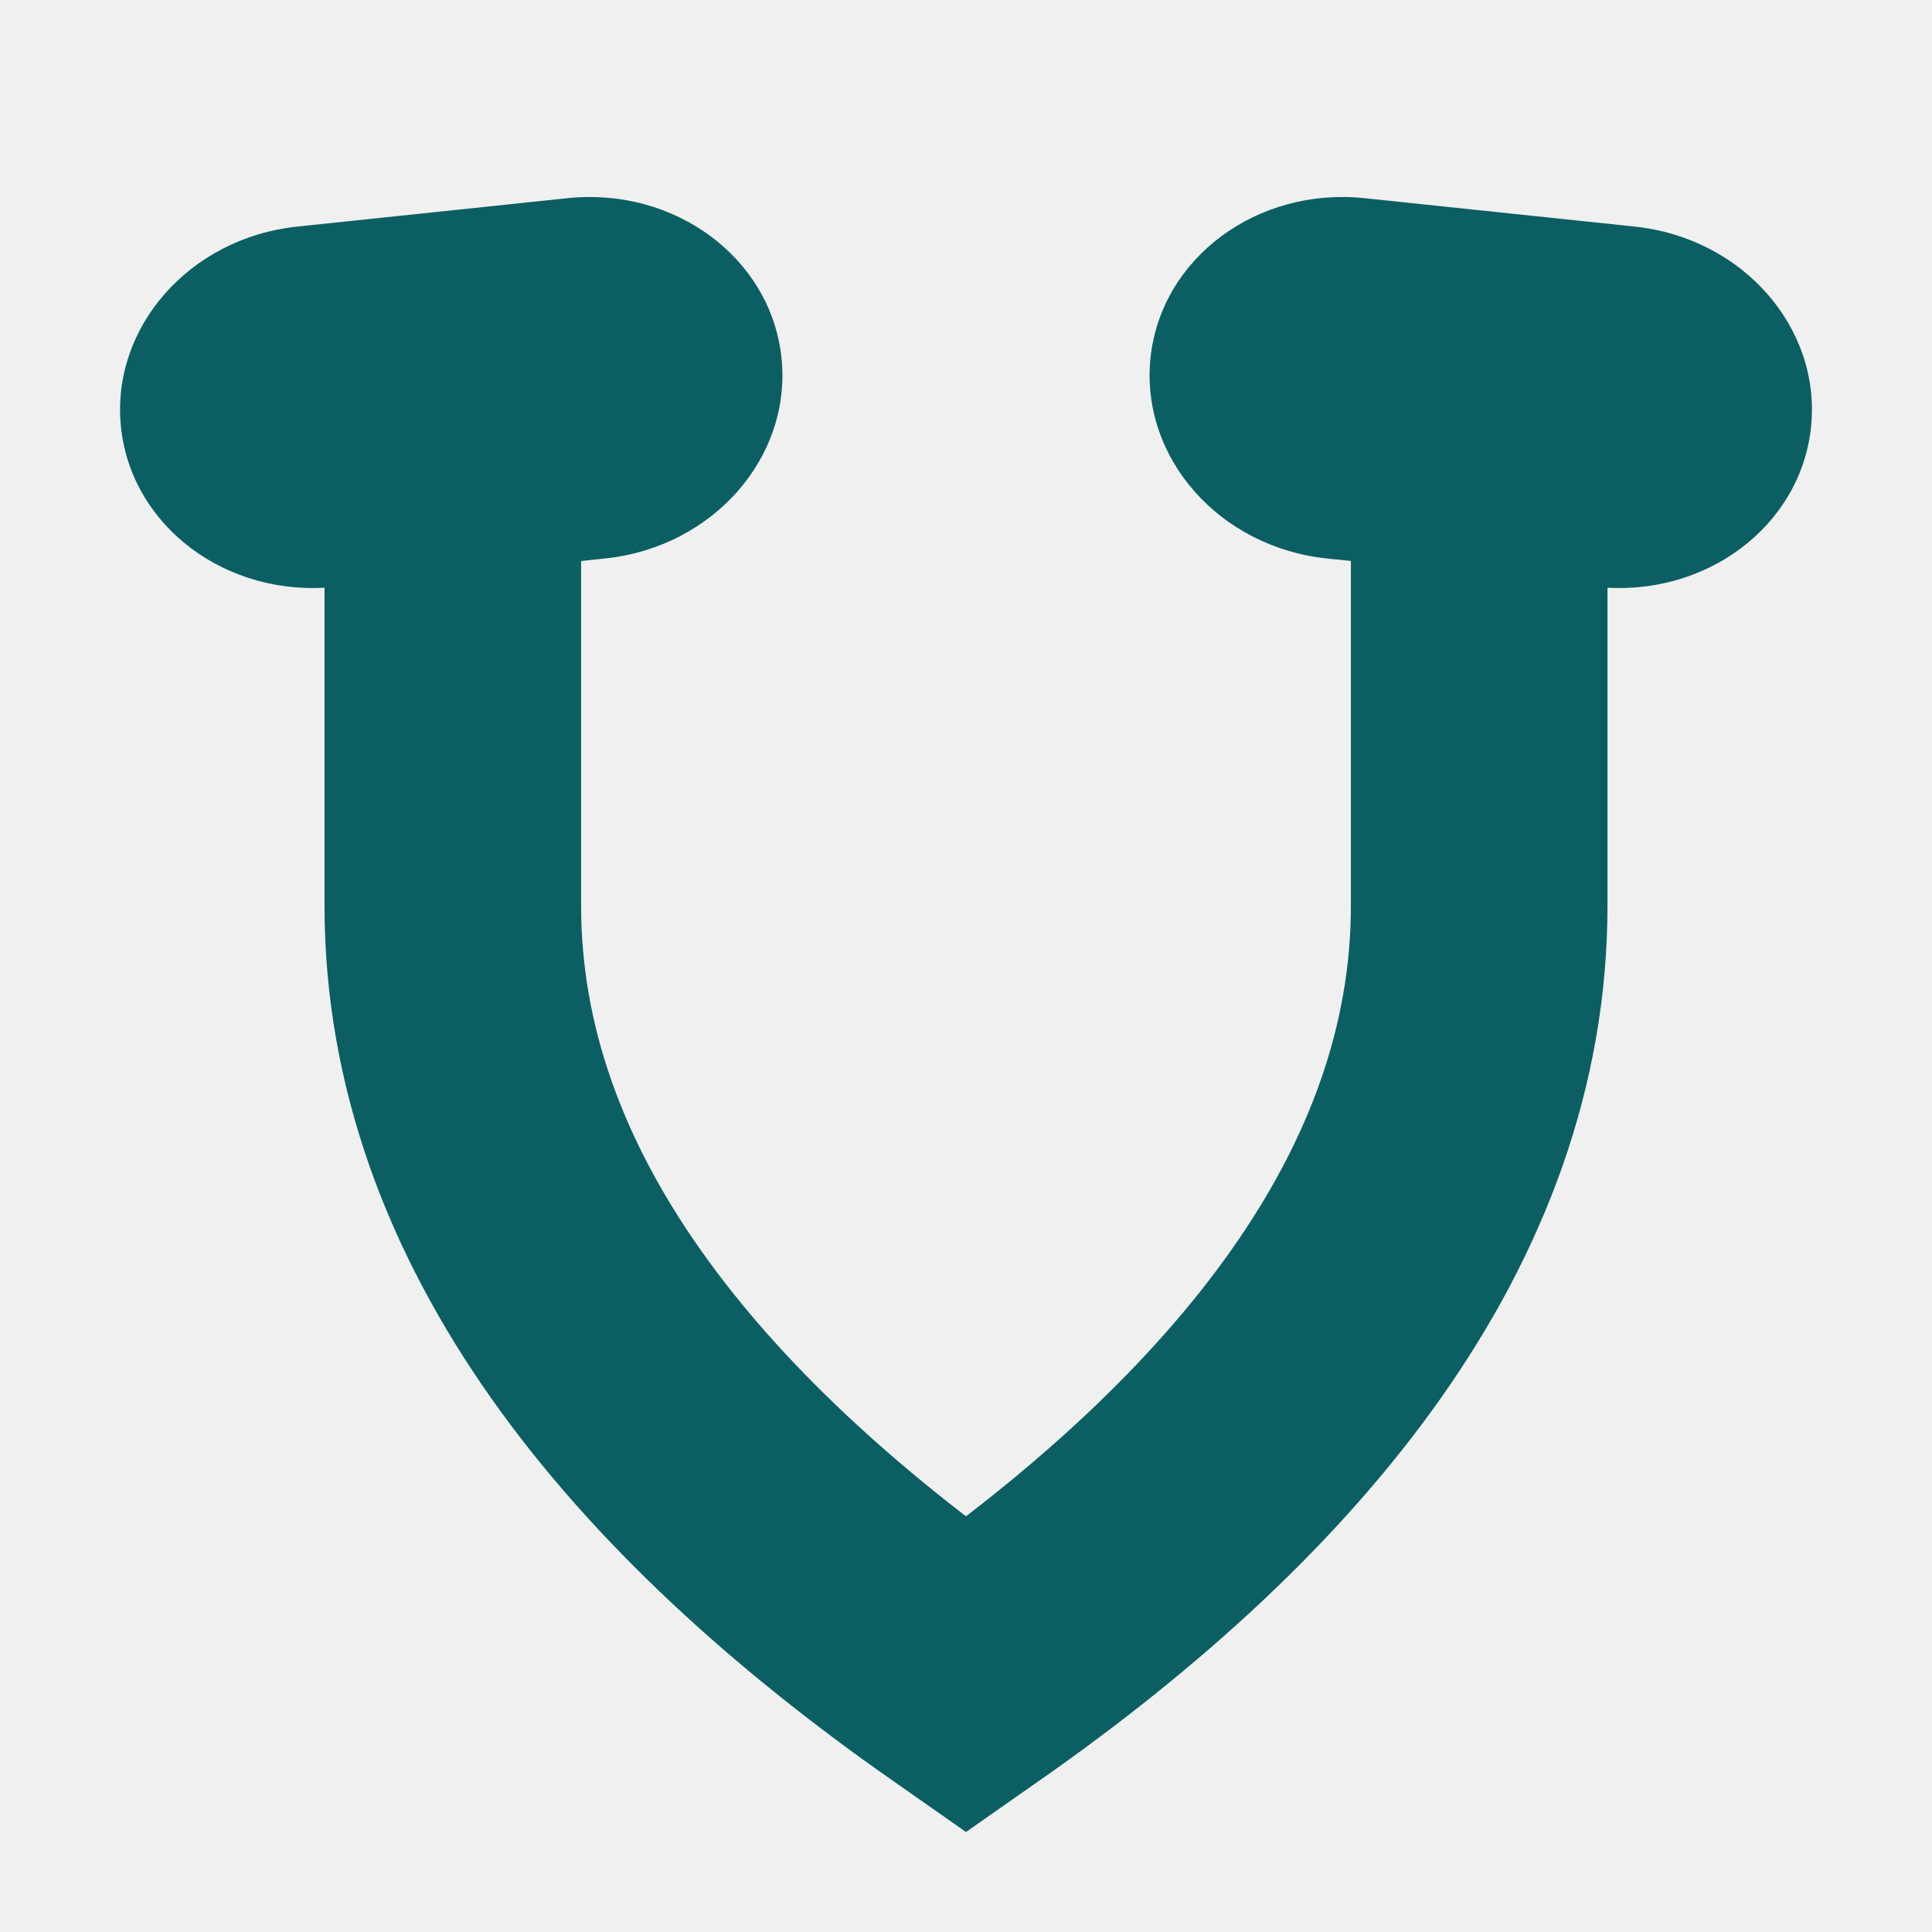
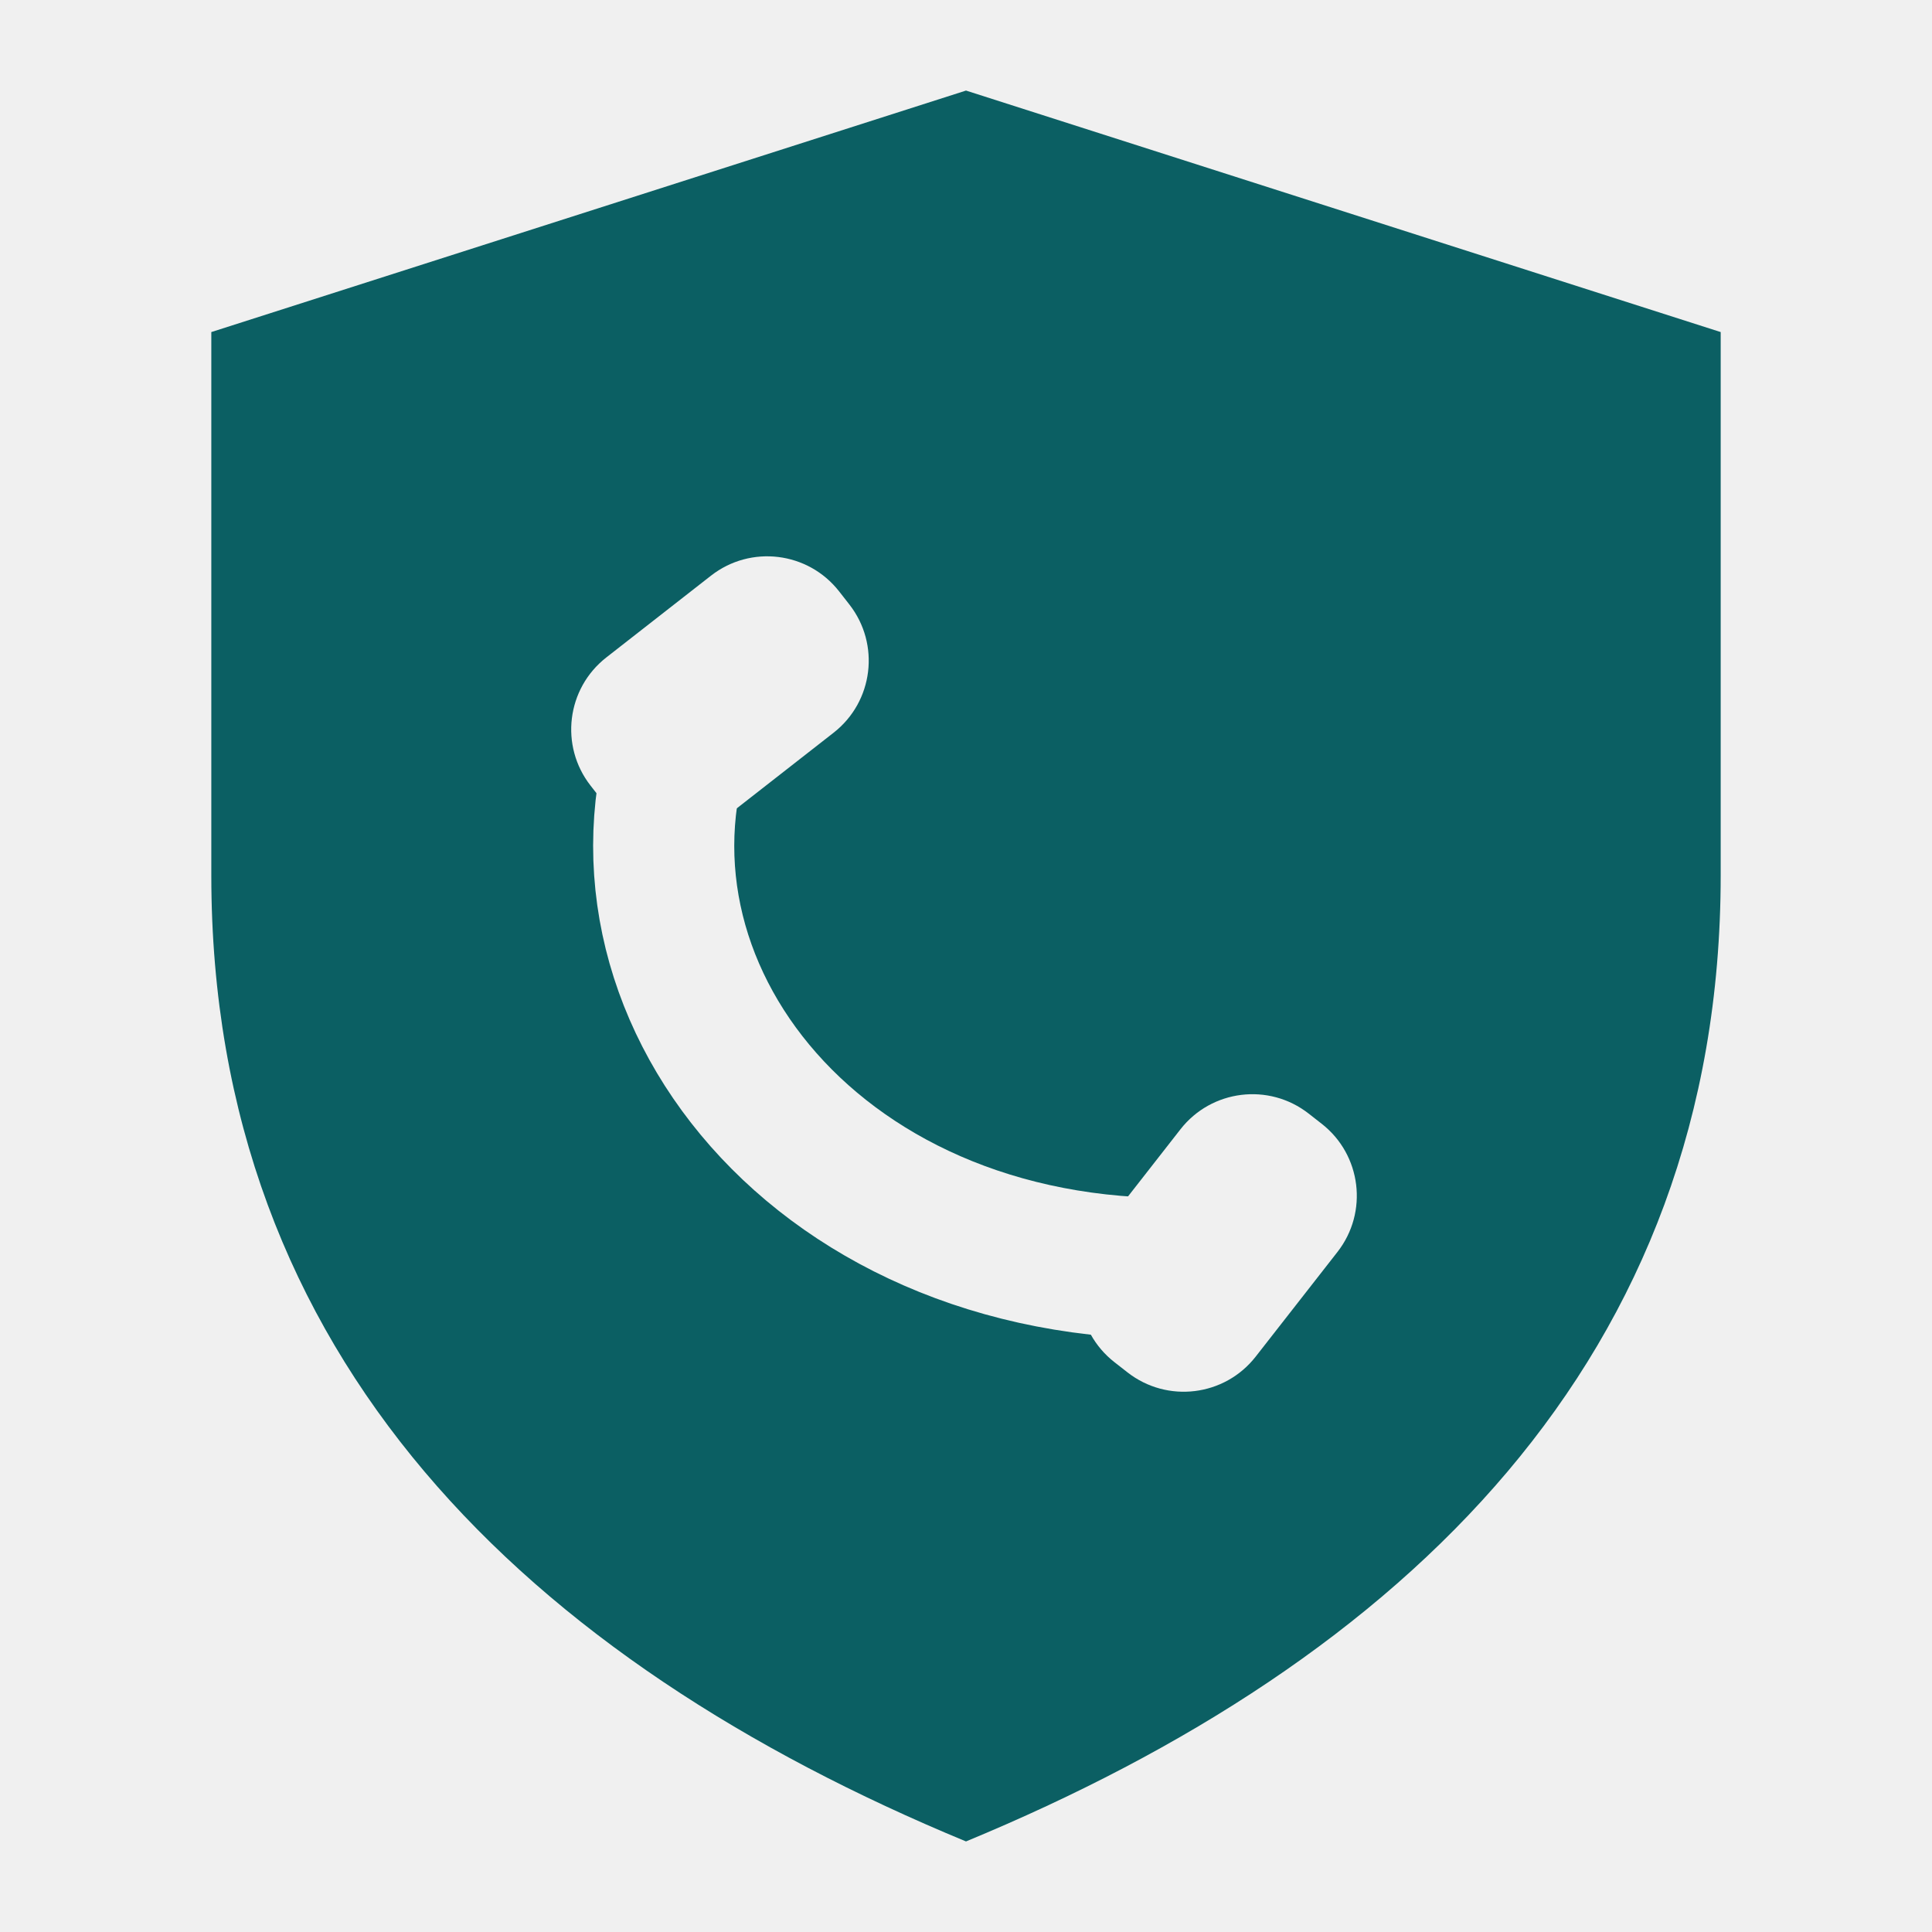
<svg xmlns="http://www.w3.org/2000/svg" viewBox="0 0 64 64" role="img" aria-label="AGN Sales Shield">
-   <g fill="#0b5f63">
-     <rect x="4" y="7" width="22" height="12" rx="6.5" transform="rotate(-6 15 13.5)" />
-     <rect x="38" y="7" width="22" height="12" rx="6.5" transform="rotate(6 49 13.5)" />
-   </g>
-   <path d="M15 17 V30 C15 40 22 48.5 32 55.5 C42 48.5 49 40 49 30 V17" fill="none" stroke="#0b5f63" stroke-width="8.5" stroke-linejoin="miter" stroke-miterlimit="8" stroke-linecap="round" />
+   <defs>
+     <mask id="m15">
+       <rect width="64" height="64" fill="#fff" />
+       <g transform="translate(14.5 14.5) scale(0.55)">
+         <g fill="#000">
+           <rect x="7.5" y="9.5" width="19" height="12" rx="5.5" transform="rotate(-38 17 15.5)" />
+           <rect x="37.5" y="42.5" width="19" height="12" rx="5.5" transform="rotate(-52 47 48.5)" />
+         </g>
+         <path d="M15 17 C9 33 23 51 46 50" fill="none" stroke="#000" stroke-width="8.5" stroke-linecap="round" />
+       </g>
+     </mask>
+   </defs>
+   <path d="M32 3 L57 11 V29 C57 45 46.5 55 32 61 C17.5 55 7 45 7 29 V11 Z" fill="#0b5f63" mask="url(#m15)" />
</svg>
